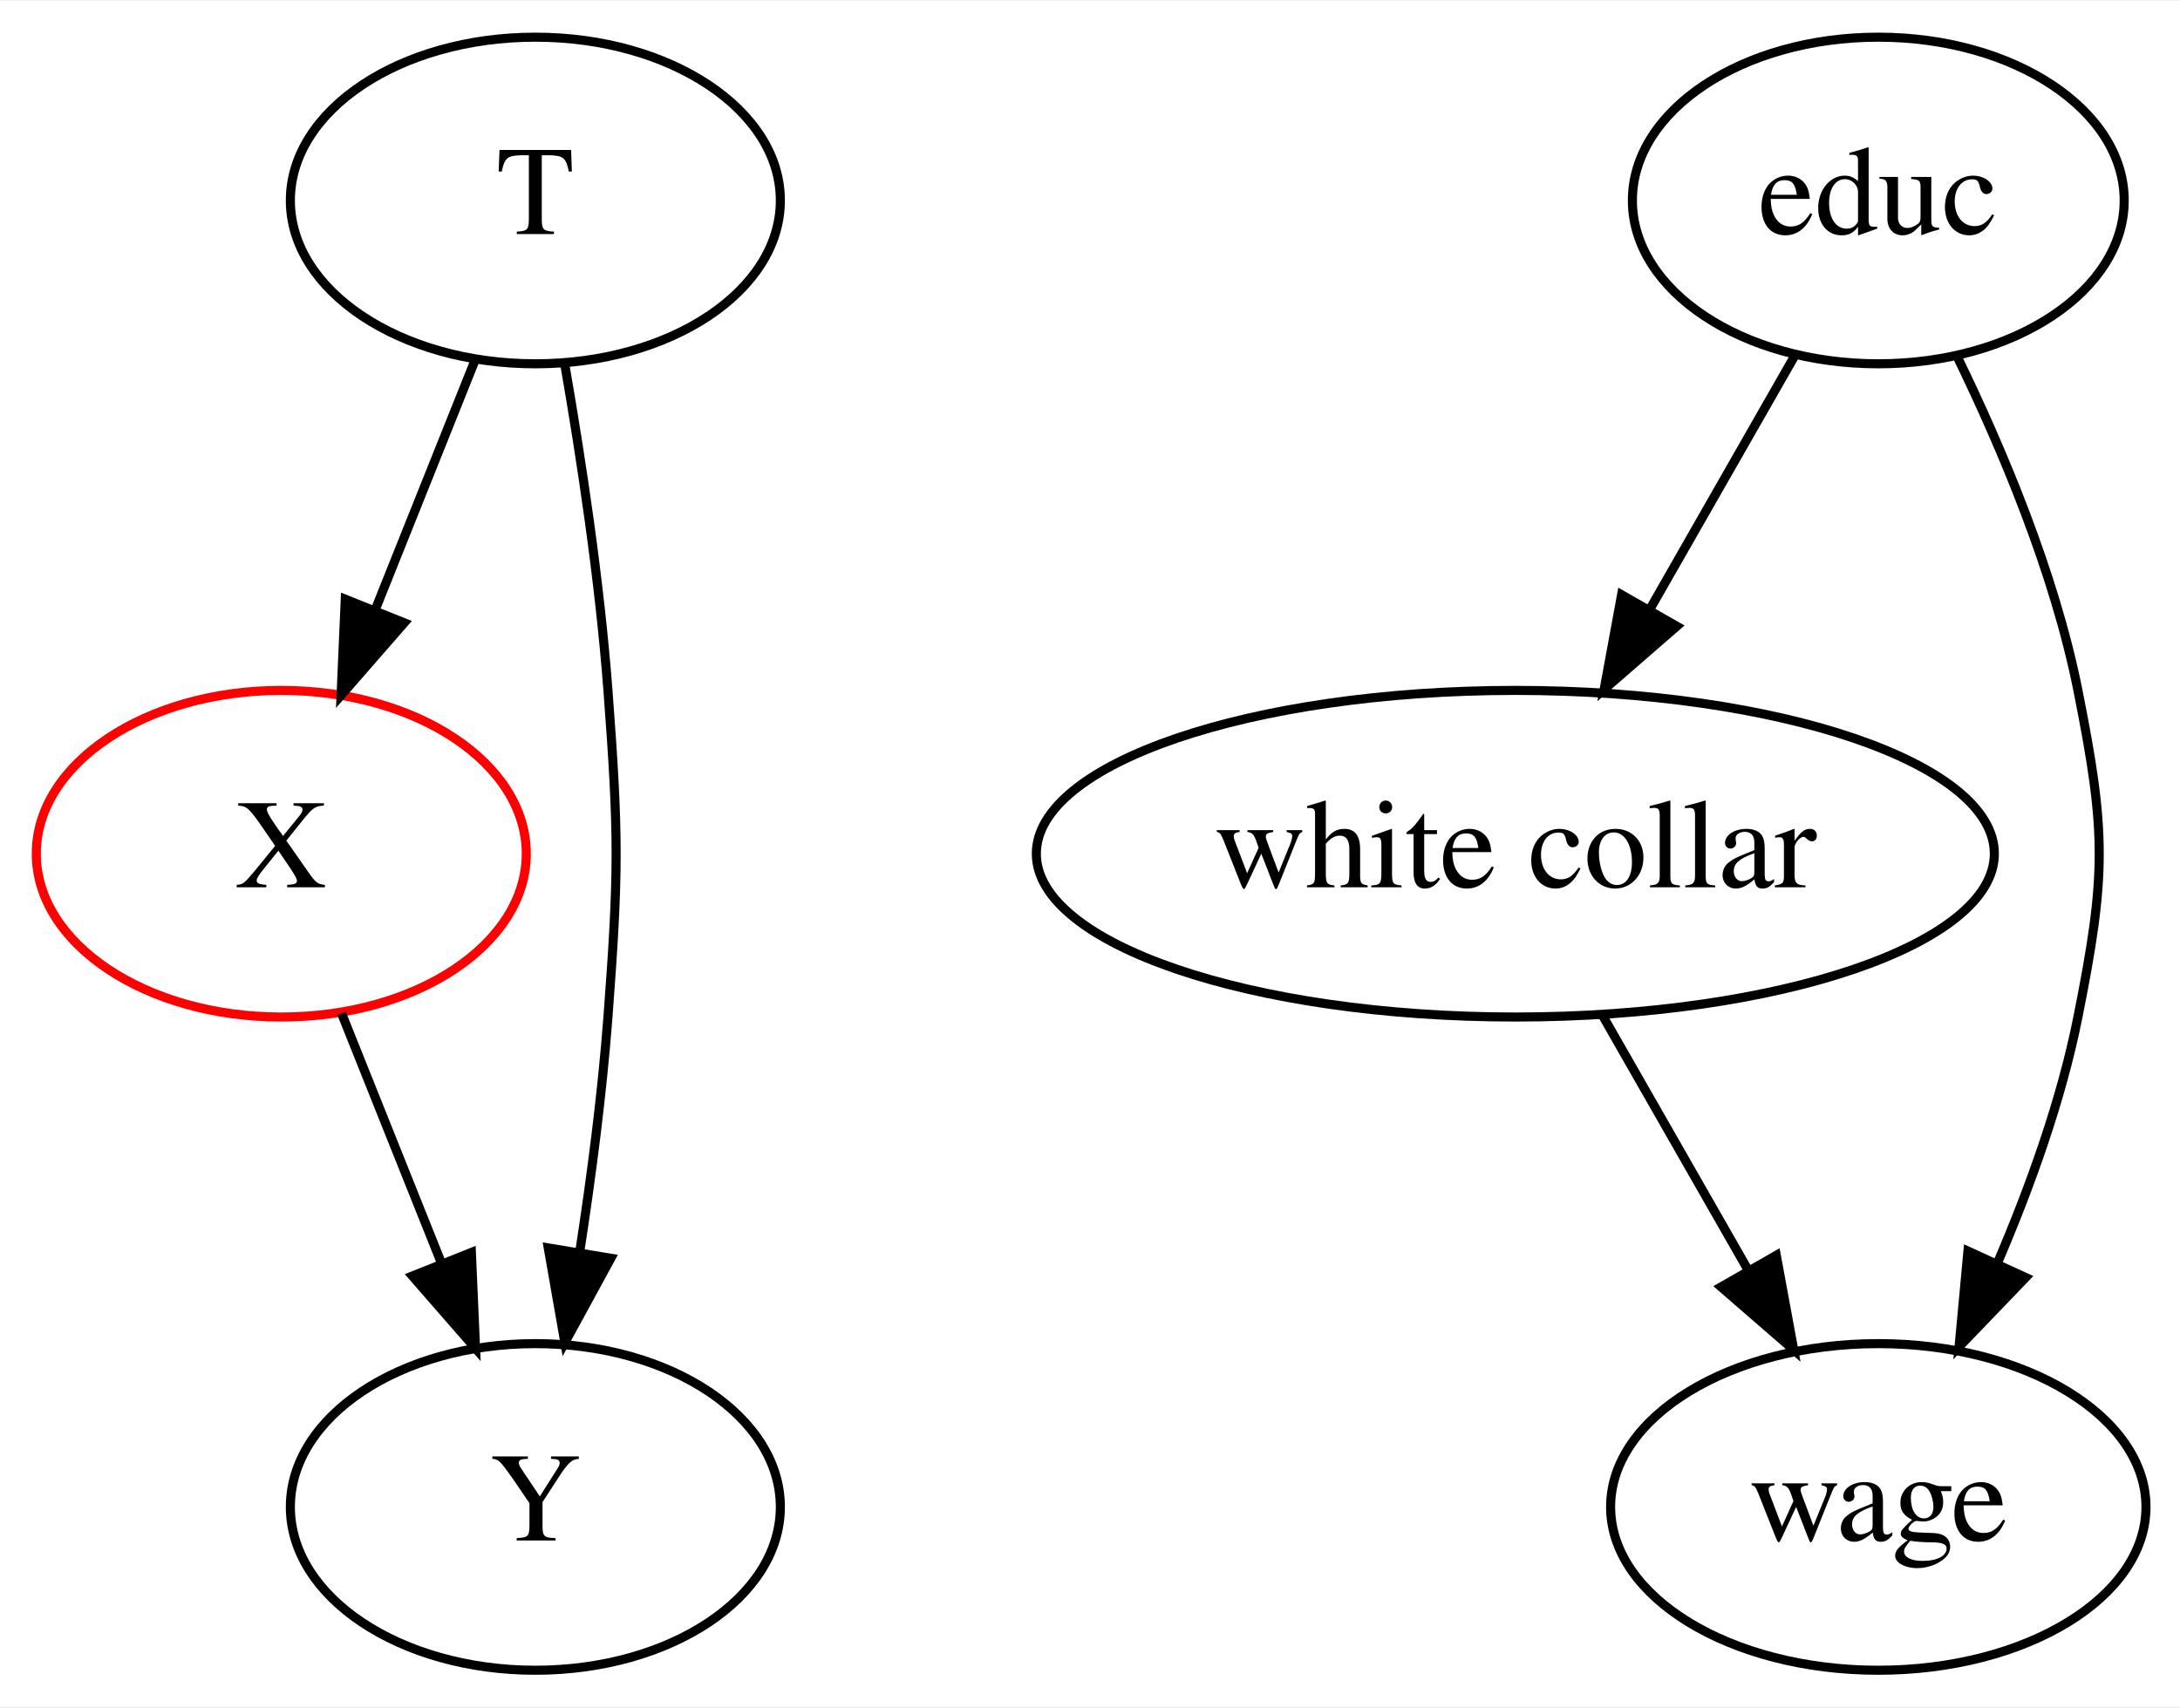
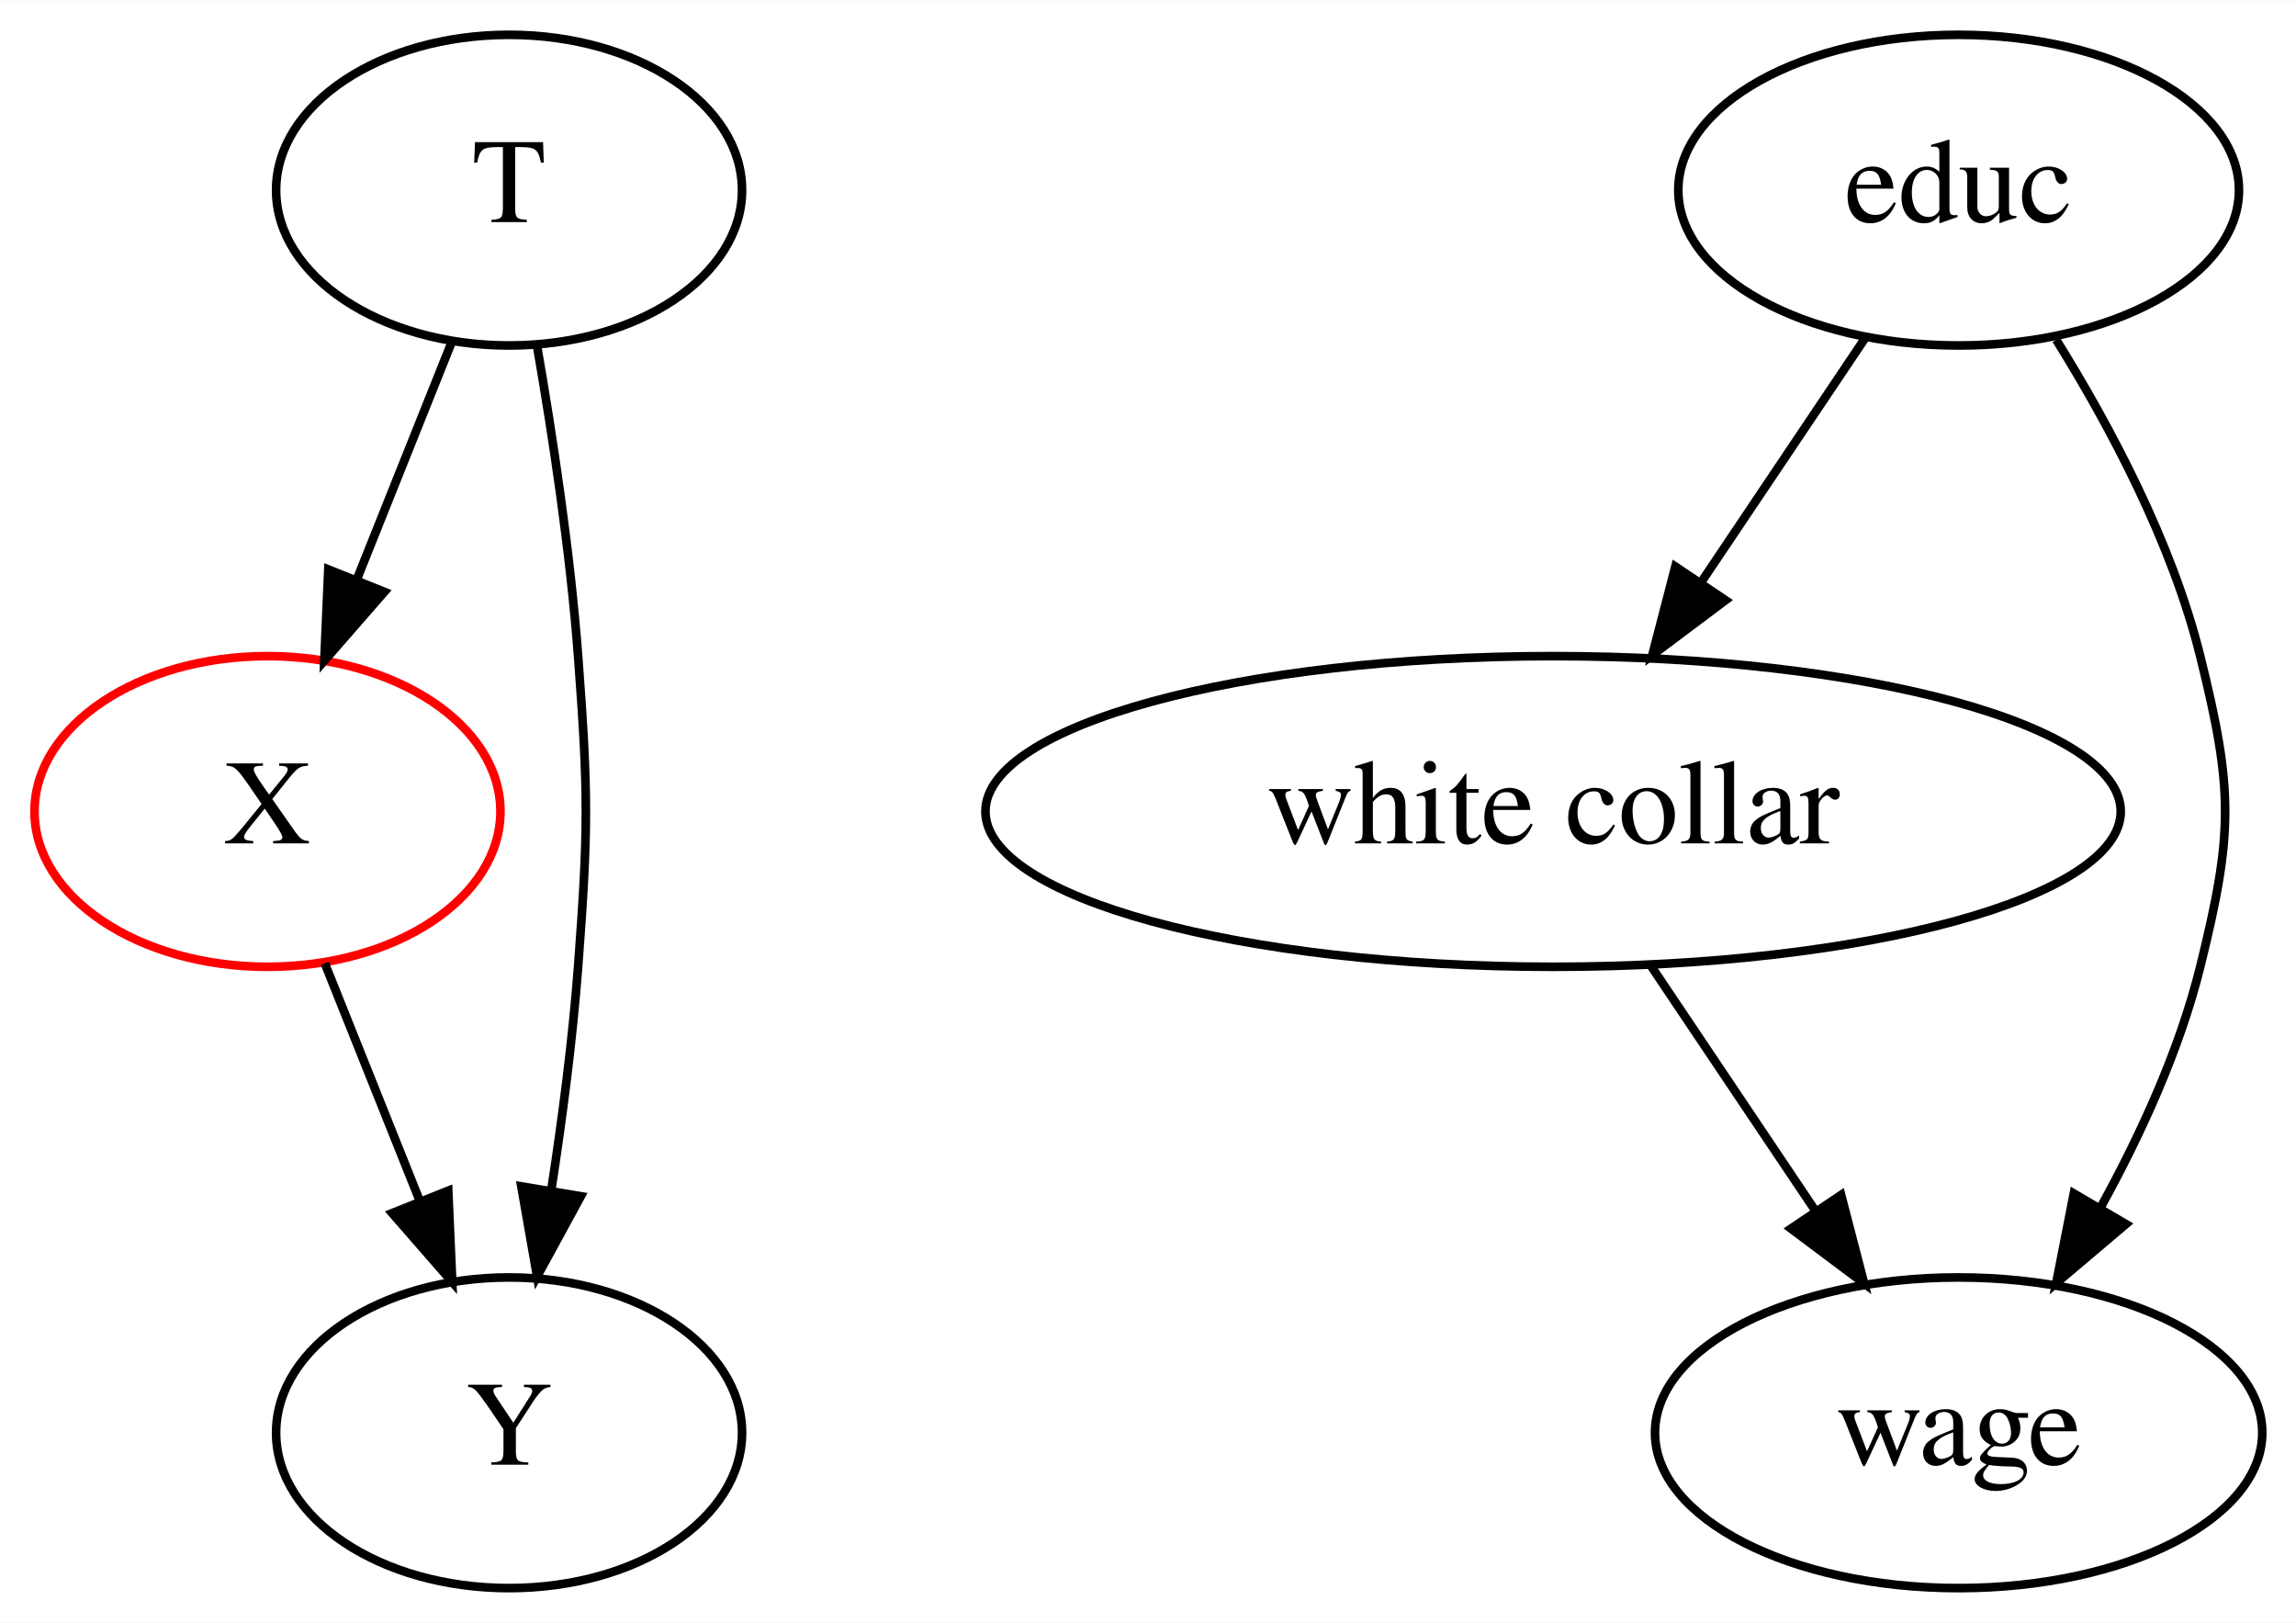
- <svg xmlns="http://www.w3.org/2000/svg" width="240pt" height="188pt" viewBox="0.00 0.00 240.25 188.00">
+ <svg xmlns="http://www.w3.org/2000/svg" width="266pt" height="188pt" viewBox="0.00 0.00 266.10 188.00">
  <g id="graph0" class="graph" transform="scale(1 1) rotate(0) translate(4 184)">
-     <polygon fill="white" stroke="transparent" points="-4,4 -4,-184 236.25,-184 236.25,4 -4,4" />
+     <polygon fill="white" stroke="transparent" points="-4,4 -4,-184 262.1,-184 262.1,4 -4,4" />
    <g id="node1" class="node">
      <ellipse fill="none" stroke="black" cx="55" cy="-162" rx="27" ry="18" />
      <text text-anchor="middle" x="55" y="-158.3" font-family="Times,serif" font-size="14.00">T</text>
    </g>
    <g id="node2" class="node">
      <ellipse fill="none" stroke="red" cx="27" cy="-90" rx="27" ry="18" />
      <text text-anchor="middle" x="27" y="-86.3" font-family="Times,serif" font-size="14.00">X</text>
    </g>
    <g id="edge1" class="edge">
      <path fill="none" stroke="black" d="M48.36,-144.41C45.09,-136.22 41.06,-126.14 37.38,-116.95" />
      <polygon fill="black" stroke="black" points="40.55,-115.45 33.59,-107.47 34.05,-118.05 40.55,-115.45" />
    </g>
    <g id="node3" class="node">
      <ellipse fill="none" stroke="black" cx="55" cy="-18" rx="27" ry="18" />
      <text text-anchor="middle" x="55" y="-14.3" font-family="Times,serif" font-size="14.00">Y</text>
    </g>
    <g id="edge2" class="edge">
      <path fill="none" stroke="black" d="M58.25,-143.89C60.05,-133.54 62.09,-120.06 63,-108 64.2,-92.04 64.2,-87.96 63,-72 62.36,-63.52 61.16,-54.34 59.88,-46.04" />
      <polygon fill="black" stroke="black" points="63.32,-45.41 58.25,-36.11 56.42,-46.55 63.32,-45.41" />
    </g>
    <g id="edge3" class="edge">
      <path fill="none" stroke="black" d="M33.64,-72.41C36.91,-64.22 40.94,-54.14 44.62,-44.95" />
      <polygon fill="black" stroke="black" points="47.95,-46.05 48.41,-35.47 41.45,-43.45 47.95,-46.05" />
    </g>
    <g id="node4" class="node">
-       <ellipse fill="none" stroke="black" cx="203" cy="-162" rx="27.1" ry="18" />
-       <text text-anchor="middle" x="203" y="-158.3" font-family="Times,serif" font-size="14.00">educ</text>
+       <ellipse fill="none" stroke="black" cx="223" cy="-162" rx="32.49" ry="18" />
+       <text text-anchor="middle" x="223" y="-158.3" font-family="Times,serif" font-size="14.00">educ</text>
    </g>
    <g id="node5" class="node">
-       <ellipse fill="none" stroke="black" cx="163" cy="-90" rx="52.79" ry="18" />
-       <text text-anchor="middle" x="163" y="-86.3" font-family="Times,serif" font-size="14.00">white collar</text>
+       <ellipse fill="none" stroke="black" cx="176" cy="-90" rx="65.79" ry="18" />
+       <text text-anchor="middle" x="176" y="-86.3" font-family="Times,serif" font-size="14.00">white collar</text>
    </g>
    <g id="edge4" class="edge">
-       <path fill="none" stroke="black" d="M193.72,-144.76C189.01,-136.53 183.18,-126.32 177.87,-117.02" />
-       <polygon fill="black" stroke="black" points="180.79,-115.07 172.79,-108.12 174.71,-118.54 180.79,-115.07" />
+       <path fill="none" stroke="black" d="M212.1,-144.76C206.45,-136.35 199.43,-125.89 193.08,-116.44" />
+       <polygon fill="black" stroke="black" points="195.98,-114.48 187.5,-108.12 190.17,-118.38 195.98,-114.48" />
    </g>
    <g id="node6" class="node">
-       <ellipse fill="none" stroke="black" cx="203" cy="-18" rx="29.5" ry="18" />
-       <text text-anchor="middle" x="203" y="-14.3" font-family="Times,serif" font-size="14.00">wage</text>
+       <ellipse fill="none" stroke="black" cx="223" cy="-18" rx="35.19" ry="18" />
+       <text text-anchor="middle" x="223" y="-14.3" font-family="Times,serif" font-size="14.00">wage</text>
    </g>
    <g id="edge5" class="edge">
-       <path fill="none" stroke="black" d="M211.68,-144.82C216.66,-134.59 222.43,-120.9 225,-108 228.13,-92.31 228.13,-87.69 225,-72 223.18,-62.87 219.76,-53.35 216.15,-44.93" />
-       <polygon fill="black" stroke="black" points="219.24,-43.29 211.9,-35.65 212.88,-46.2 219.24,-43.29" />
+       <path fill="none" stroke="black" d="M234.31,-144.66C240.58,-134.59 247.74,-121.13 251,-108 254.85,-92.47 254.85,-87.53 251,-72 248.61,-62.36 244.11,-52.54 239.4,-44.01" />
+       <polygon fill="black" stroke="black" points="242.39,-42.18 234.31,-35.34 236.35,-45.73 242.39,-42.18" />
    </g>
    <g id="edge6" class="edge">
-       <path fill="none" stroke="black" d="M172.68,-72.05C177.47,-63.68 183.34,-53.4 188.64,-44.13" />
-       <polygon fill="black" stroke="black" points="191.76,-45.73 193.68,-35.31 185.68,-42.25 191.76,-45.73" />
+       <path fill="none" stroke="black" d="M187.38,-72.05C193.06,-63.59 200.04,-53.19 206.32,-43.84" />
+       <polygon fill="black" stroke="black" points="209.38,-45.56 212.05,-35.31 203.57,-41.66 209.38,-45.56" />
    </g>
  </g>
</svg>
